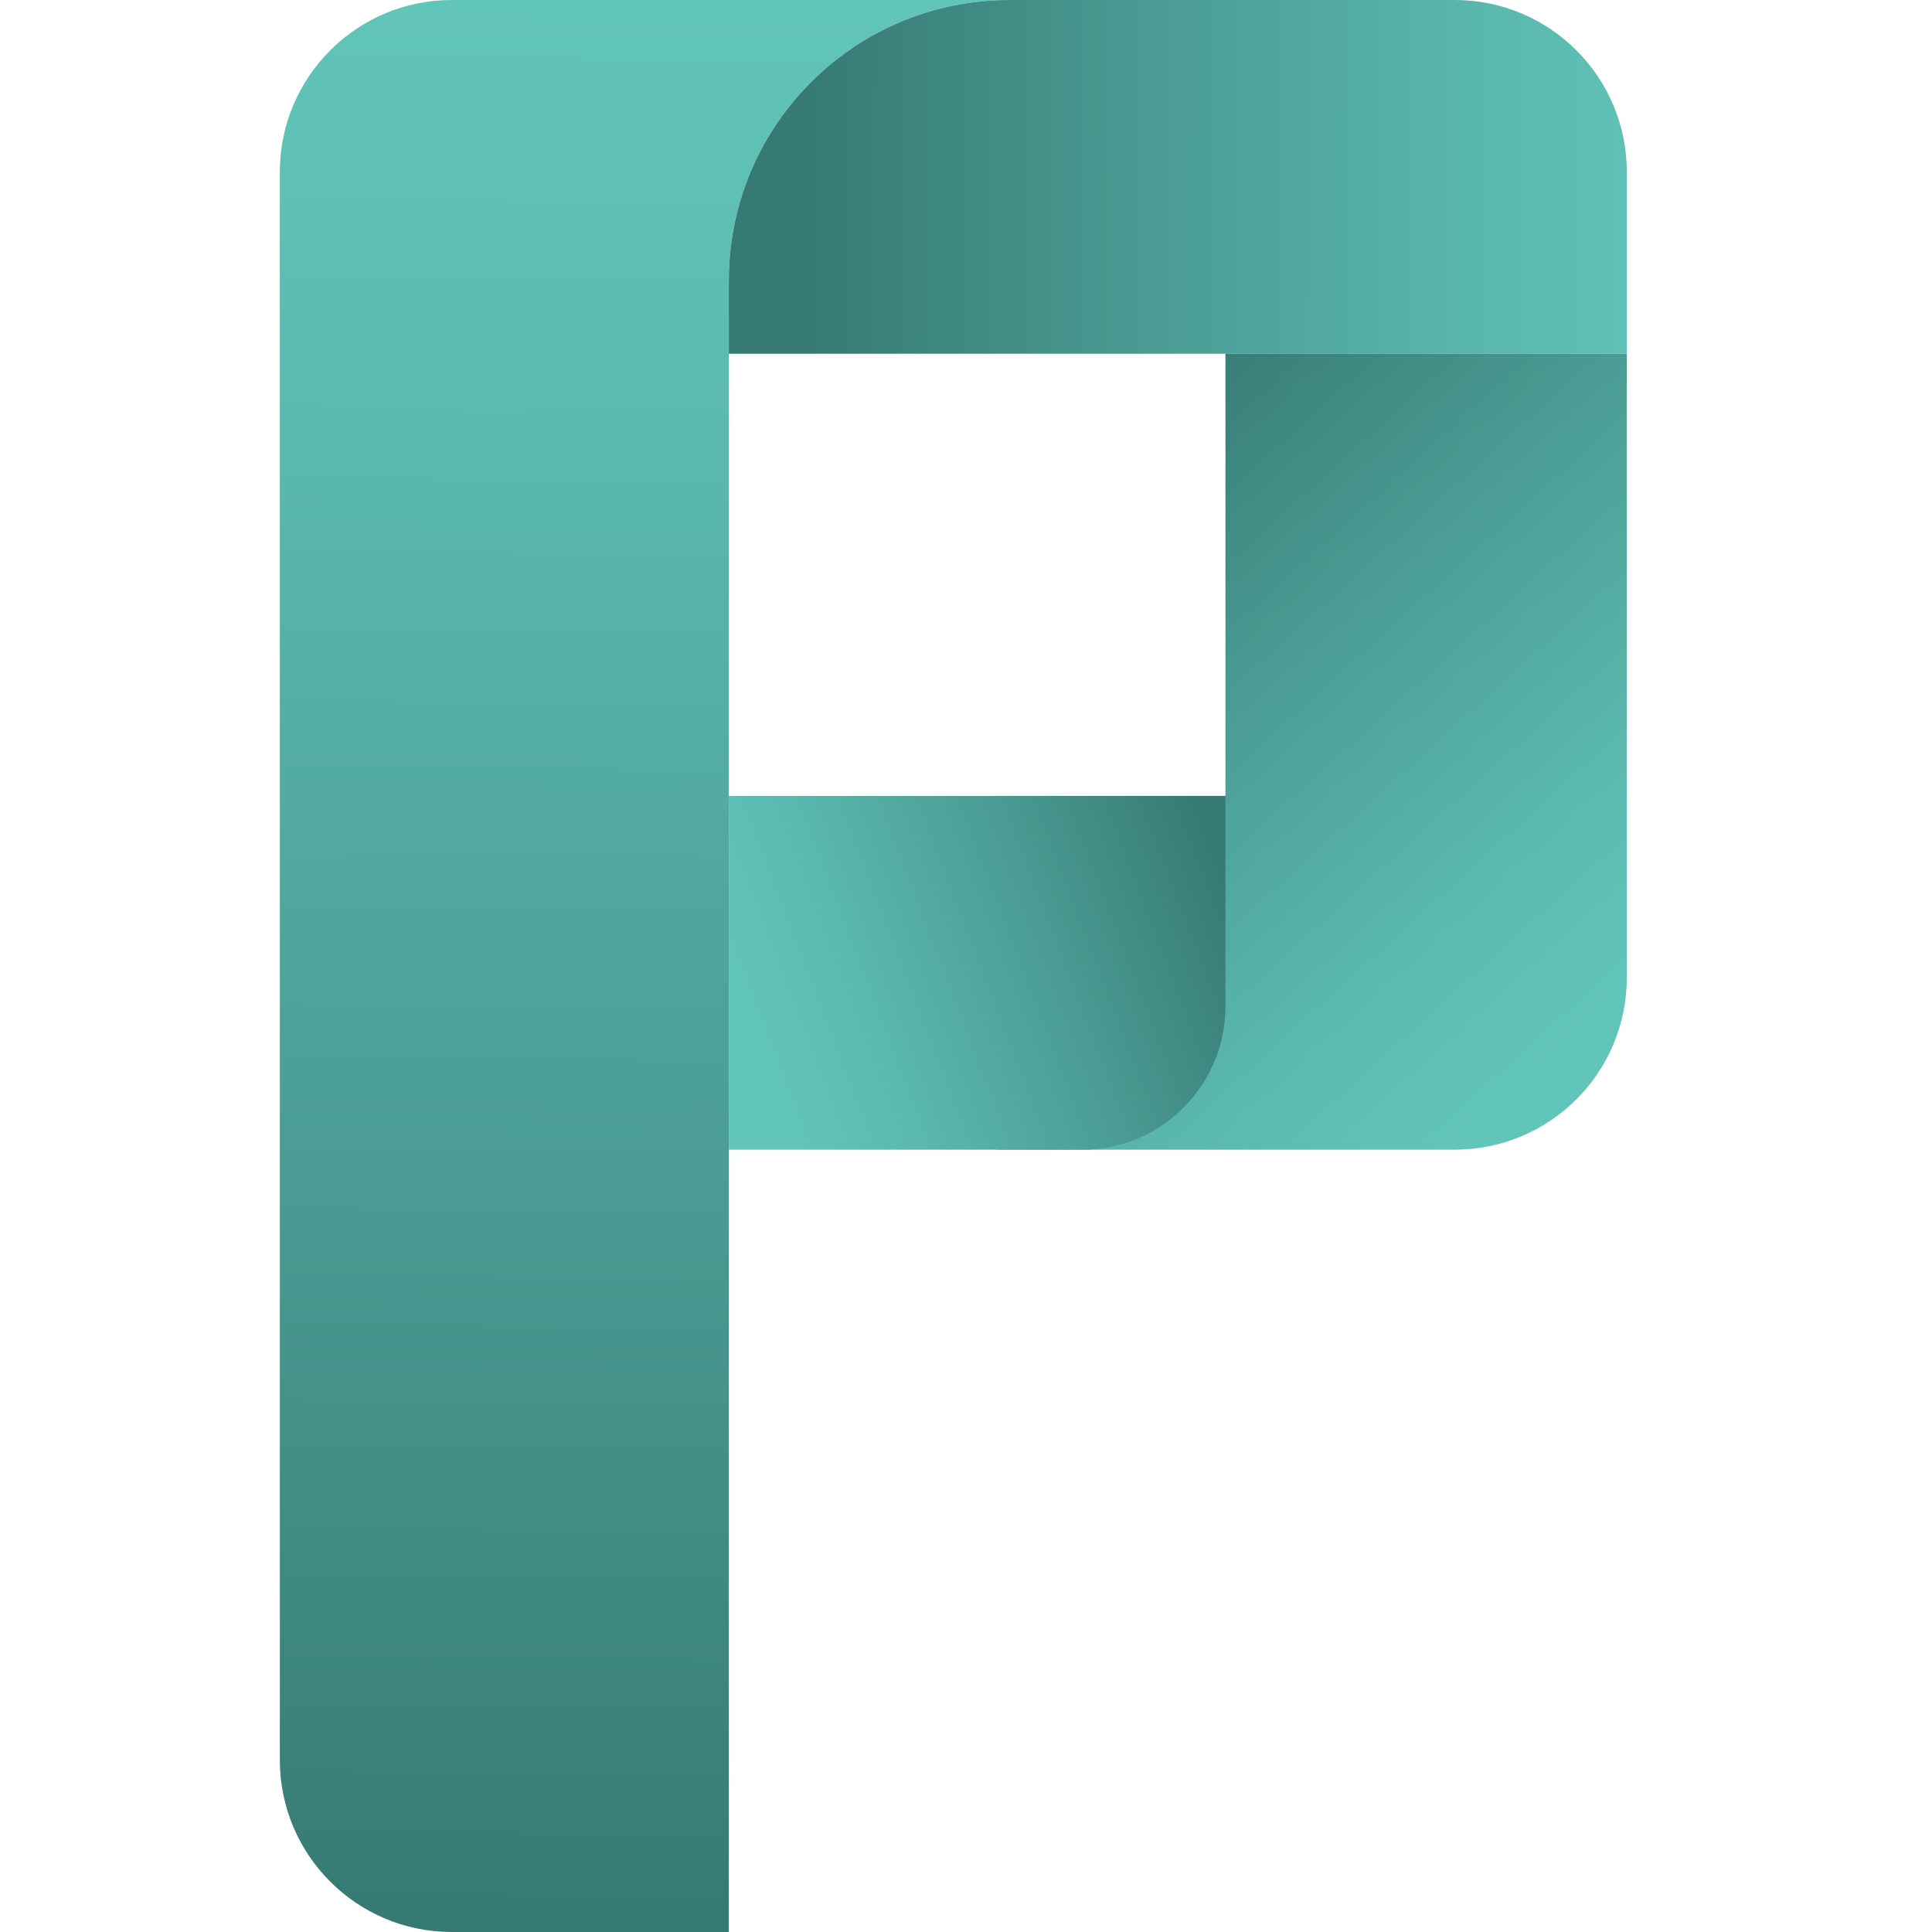
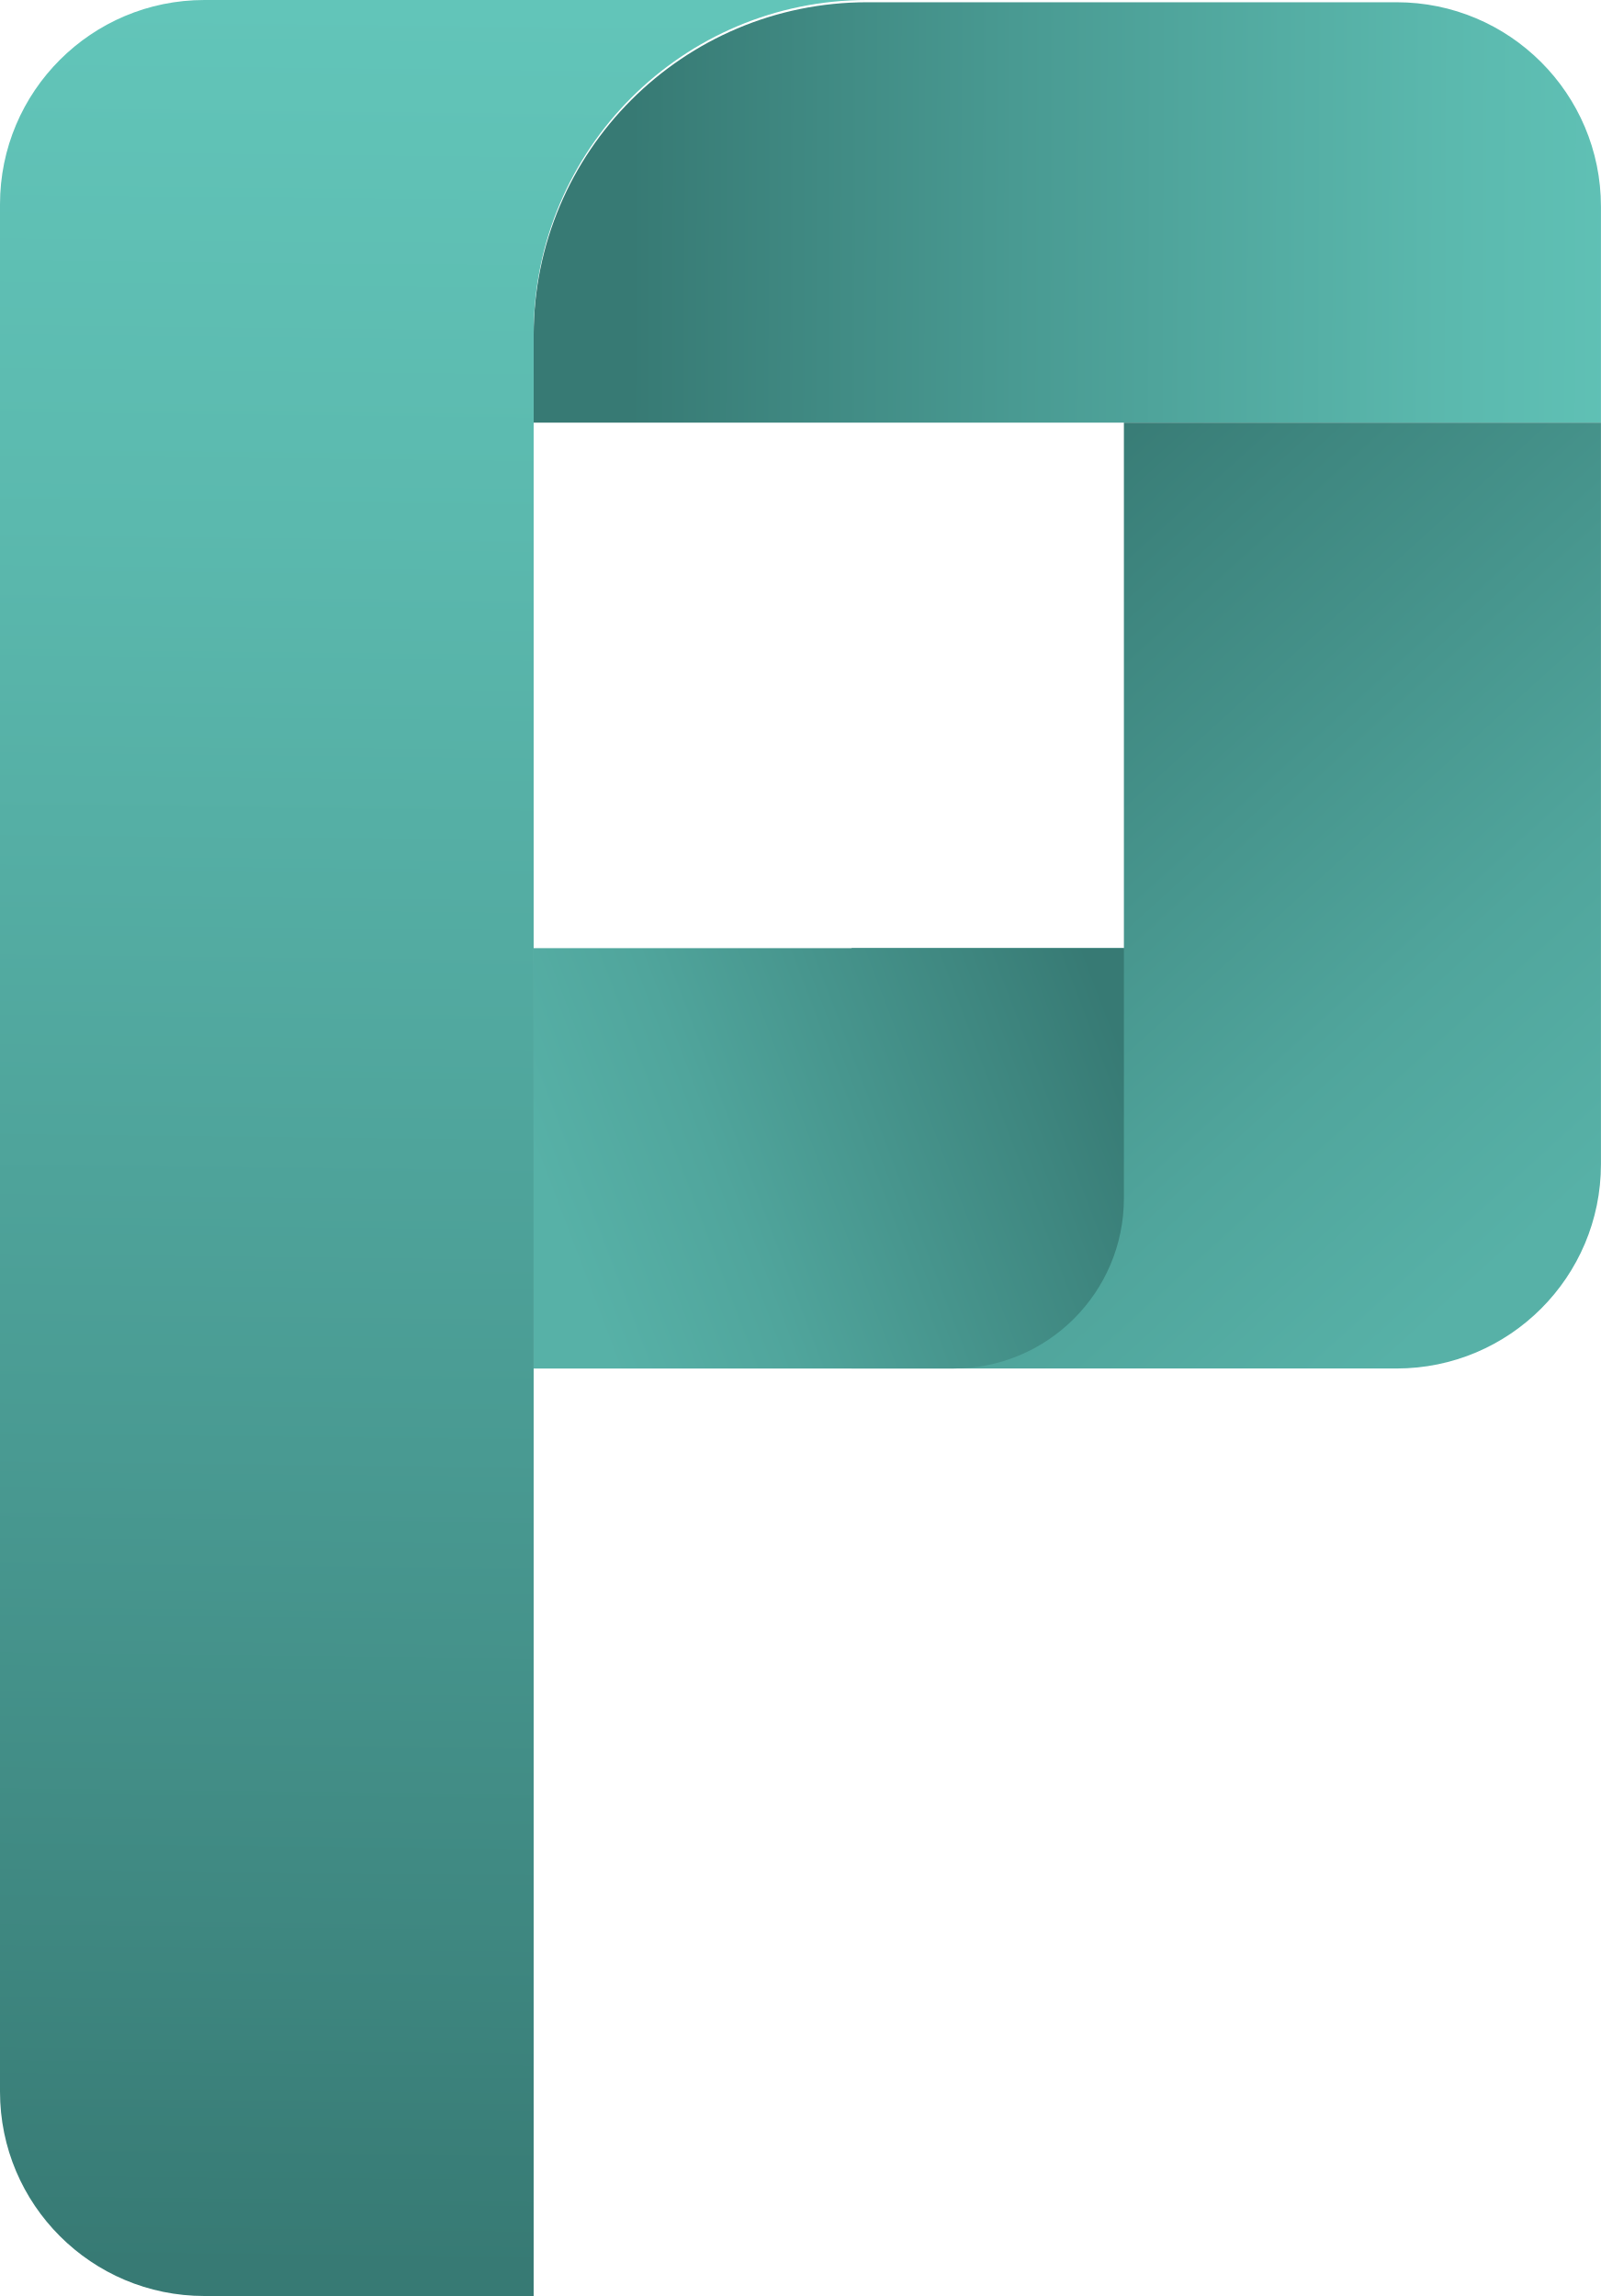
- <svg xmlns="http://www.w3.org/2000/svg" xmlns:xlink="http://www.w3.org/1999/xlink" id="The_P_" data-name="The P!" viewBox="0 0 1024 1024">
+ <svg xmlns="http://www.w3.org/2000/svg" id="The_P_" data-name="The P!" viewBox="0 0 713.91 1024">
  <defs>
    <style>
      .cls-1 {
        fill: url(#linear-gradient-2);
      }

      .cls-2 {
        fill: url(#linear-gradient-3);
      }

      .cls-3 {
        fill: url(#linear-gradient);
      }

      .cls-4 {
        fill: url(#linear-gradient-4);
      }
    </style>
-     <linearGradient id="linear-gradient" x1="342.14" y1="1.85" x2="330.91" y2="1011.74" gradientUnits="userSpaceOnUse">
+     <linearGradient id="linear-gradient" x1="757.31" y1="95.91" x2="281.24" y2="94.22" gradientUnits="userSpaceOnUse">
      <stop offset="0" stop-color="#62c5b9" />
      <stop offset=".23" stop-color="#5bb9ae" />
      <stop offset=".64" stop-color="#499a92" />
      <stop offset="1" stop-color="#377a74" />
    </linearGradient>
-     <linearGradient id="linear-gradient-2" x1="905.63" y1="94.91" x2="429.56" y2="93.22" gradientUnits="userSpaceOnUse">
+     <linearGradient id="linear-gradient-2" x1="684.46" y1="551.17" x2="411.56" y2="250.26" gradientUnits="userSpaceOnUse">
+       <stop offset="0" stop-color="#57b1a7" />
+       <stop offset=".29" stop-color="#50a59c" />
+       <stop offset=".81" stop-color="#3e867f" />
+       <stop offset="1" stop-color="#377a74" />
+     </linearGradient>
+     <linearGradient id="linear-gradient-3" x1="250.73" y1="550.1" x2="496.69" y2="456.36" gradientUnits="userSpaceOnUse">
+       <stop offset="0" stop-color="#57b1a7" />
+       <stop offset=".29" stop-color="#50a59c" />
+       <stop offset=".81" stop-color="#3e867f" />
+       <stop offset="1" stop-color="#377a74" />
+     </linearGradient>
+     <linearGradient id="linear-gradient-4" x1="193.82" y1="1.85" x2="182.59" y2="1011.74" gradientUnits="userSpaceOnUse">
      <stop offset="0" stop-color="#62c5b9" />
      <stop offset=".23" stop-color="#5bb9ae" />
      <stop offset=".64" stop-color="#499a92" />
      <stop offset="1" stop-color="#377a74" />
    </linearGradient>
-     <linearGradient id="linear-gradient-3" x1="832.78" y1="550.17" x2="559.88" y2="249.26" gradientUnits="userSpaceOnUse">
-       <stop offset="0" stop-color="#62c5b9" />
-       <stop offset=".23" stop-color="#5bb9ae" />
-       <stop offset=".64" stop-color="#499a92" />
-       <stop offset="1" stop-color="#377a74" />
-     </linearGradient>
-     <linearGradient id="linear-gradient-4" x1="399.06" y1="549.09" x2="645.01" y2="455.36" xlink:href="#linear-gradient-3" />
  </defs>
-   <path class="cls-3" d="m239.46,0c-50.34,0-91.14,40.8-91.14,91.14v841.72c0,50.31,40.8,91.14,91.14,91.14h146.83V148.71C386.29,66.59,452.88,0,535,0H239.46Z" />
-   <path class="cls-1" d="m535.01,0h236.08c50.34,0,91.14,40.81,91.14,91.14v96.35h-475.94v-38.78C386.29,66.59,452.87,0,535.01,0Z" />
-   <path class="cls-2" d="m649.5,187.49v234.36h-121.42v187.49h243.01c50.34,0,91.14-40.81,91.14-91.14V187.49h-212.73Z" />
-   <path class="cls-4" d="m386.29,421.86h263.21v111.54c0,41.95-34,75.95-75.95,75.95h-187.26v-187.49Z" />
+   <path class="cls-3" d="m386.69,1h236.08c50.34,0,91.14,40.81,91.14,91.14v96.35H237.97v-38.78C237.97,67.59,304.55,1,386.69,1Z" />
+   <path class="cls-1" d="m501.18,188.49v234.36h-121.42v187.49h243.01c50.34,0,91.14-40.81,91.14-91.14V188.49h-212.73Z" />
+   <path class="cls-2" d="m237.97,422.86h263.21v111.54c0,41.95-34,75.95-75.95,75.95h-187.26v-187.49Z" />
+   <path class="cls-4" d="m91.14,0C40.8,0,0,40.8,0,91.14v841.72c0,50.31,40.8,91.14,91.14,91.14h146.83V148.71C237.97,66.59,304.56,0,386.68,0H91.14Z" />
</svg>
